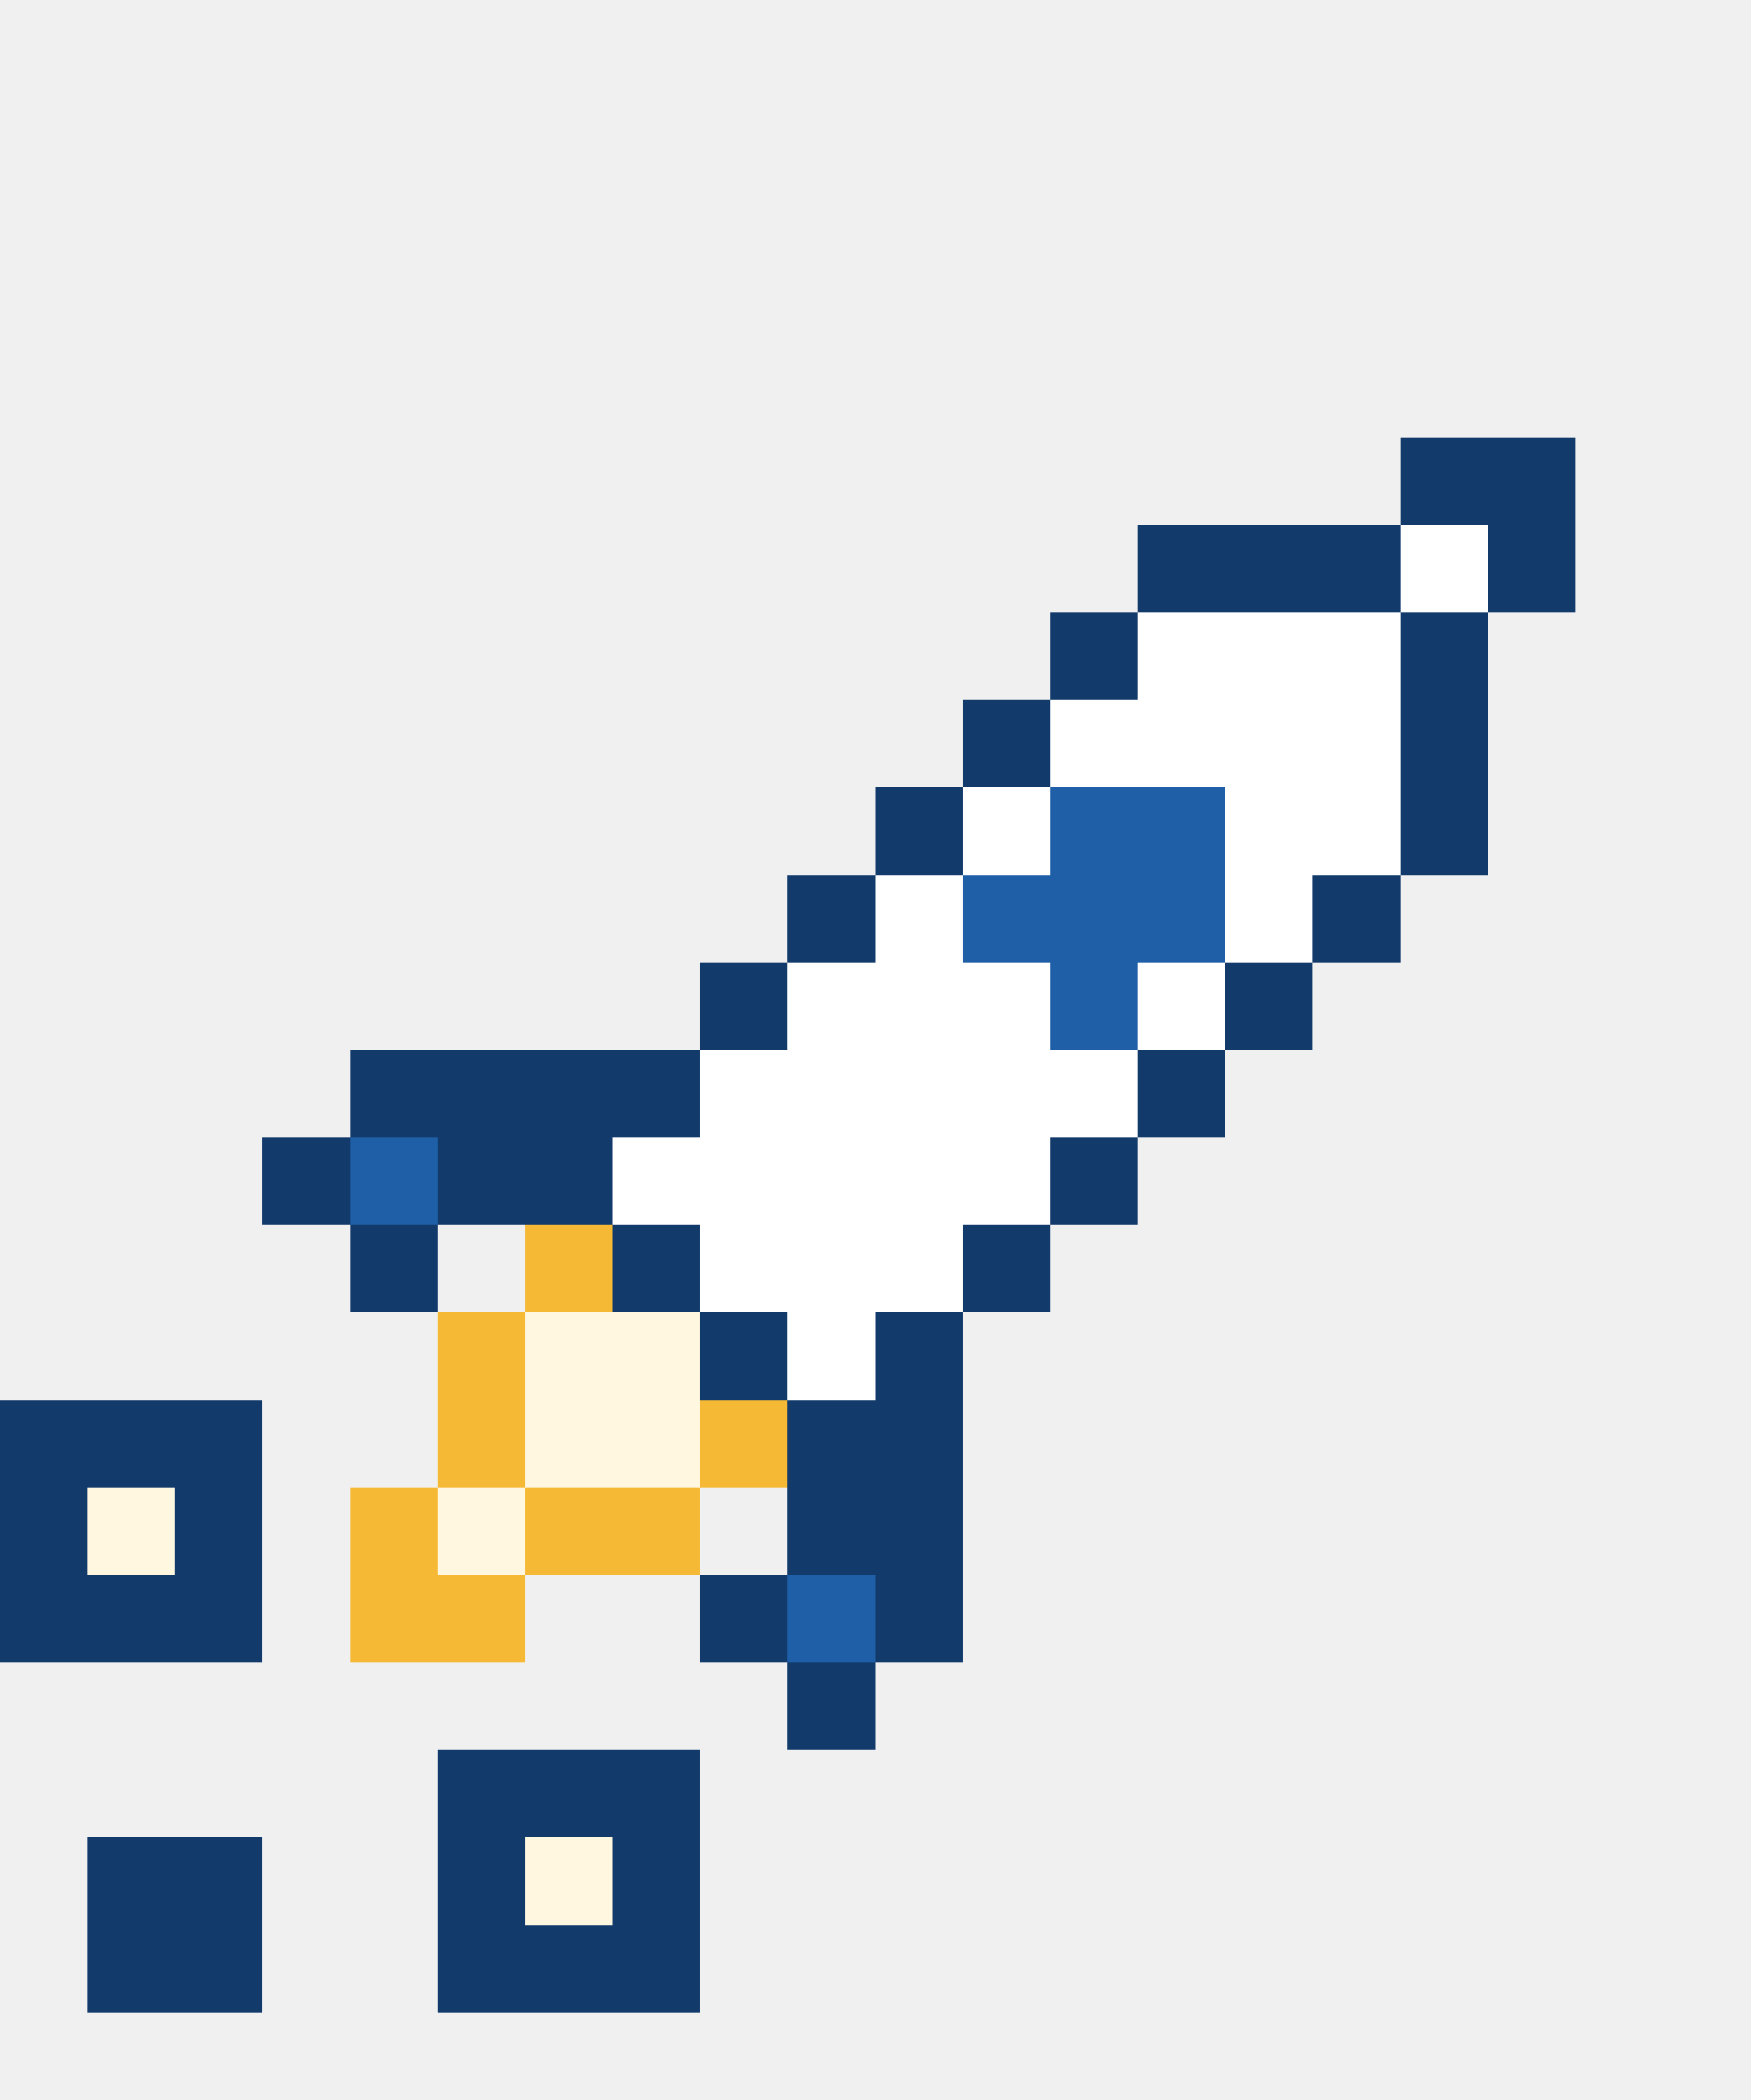
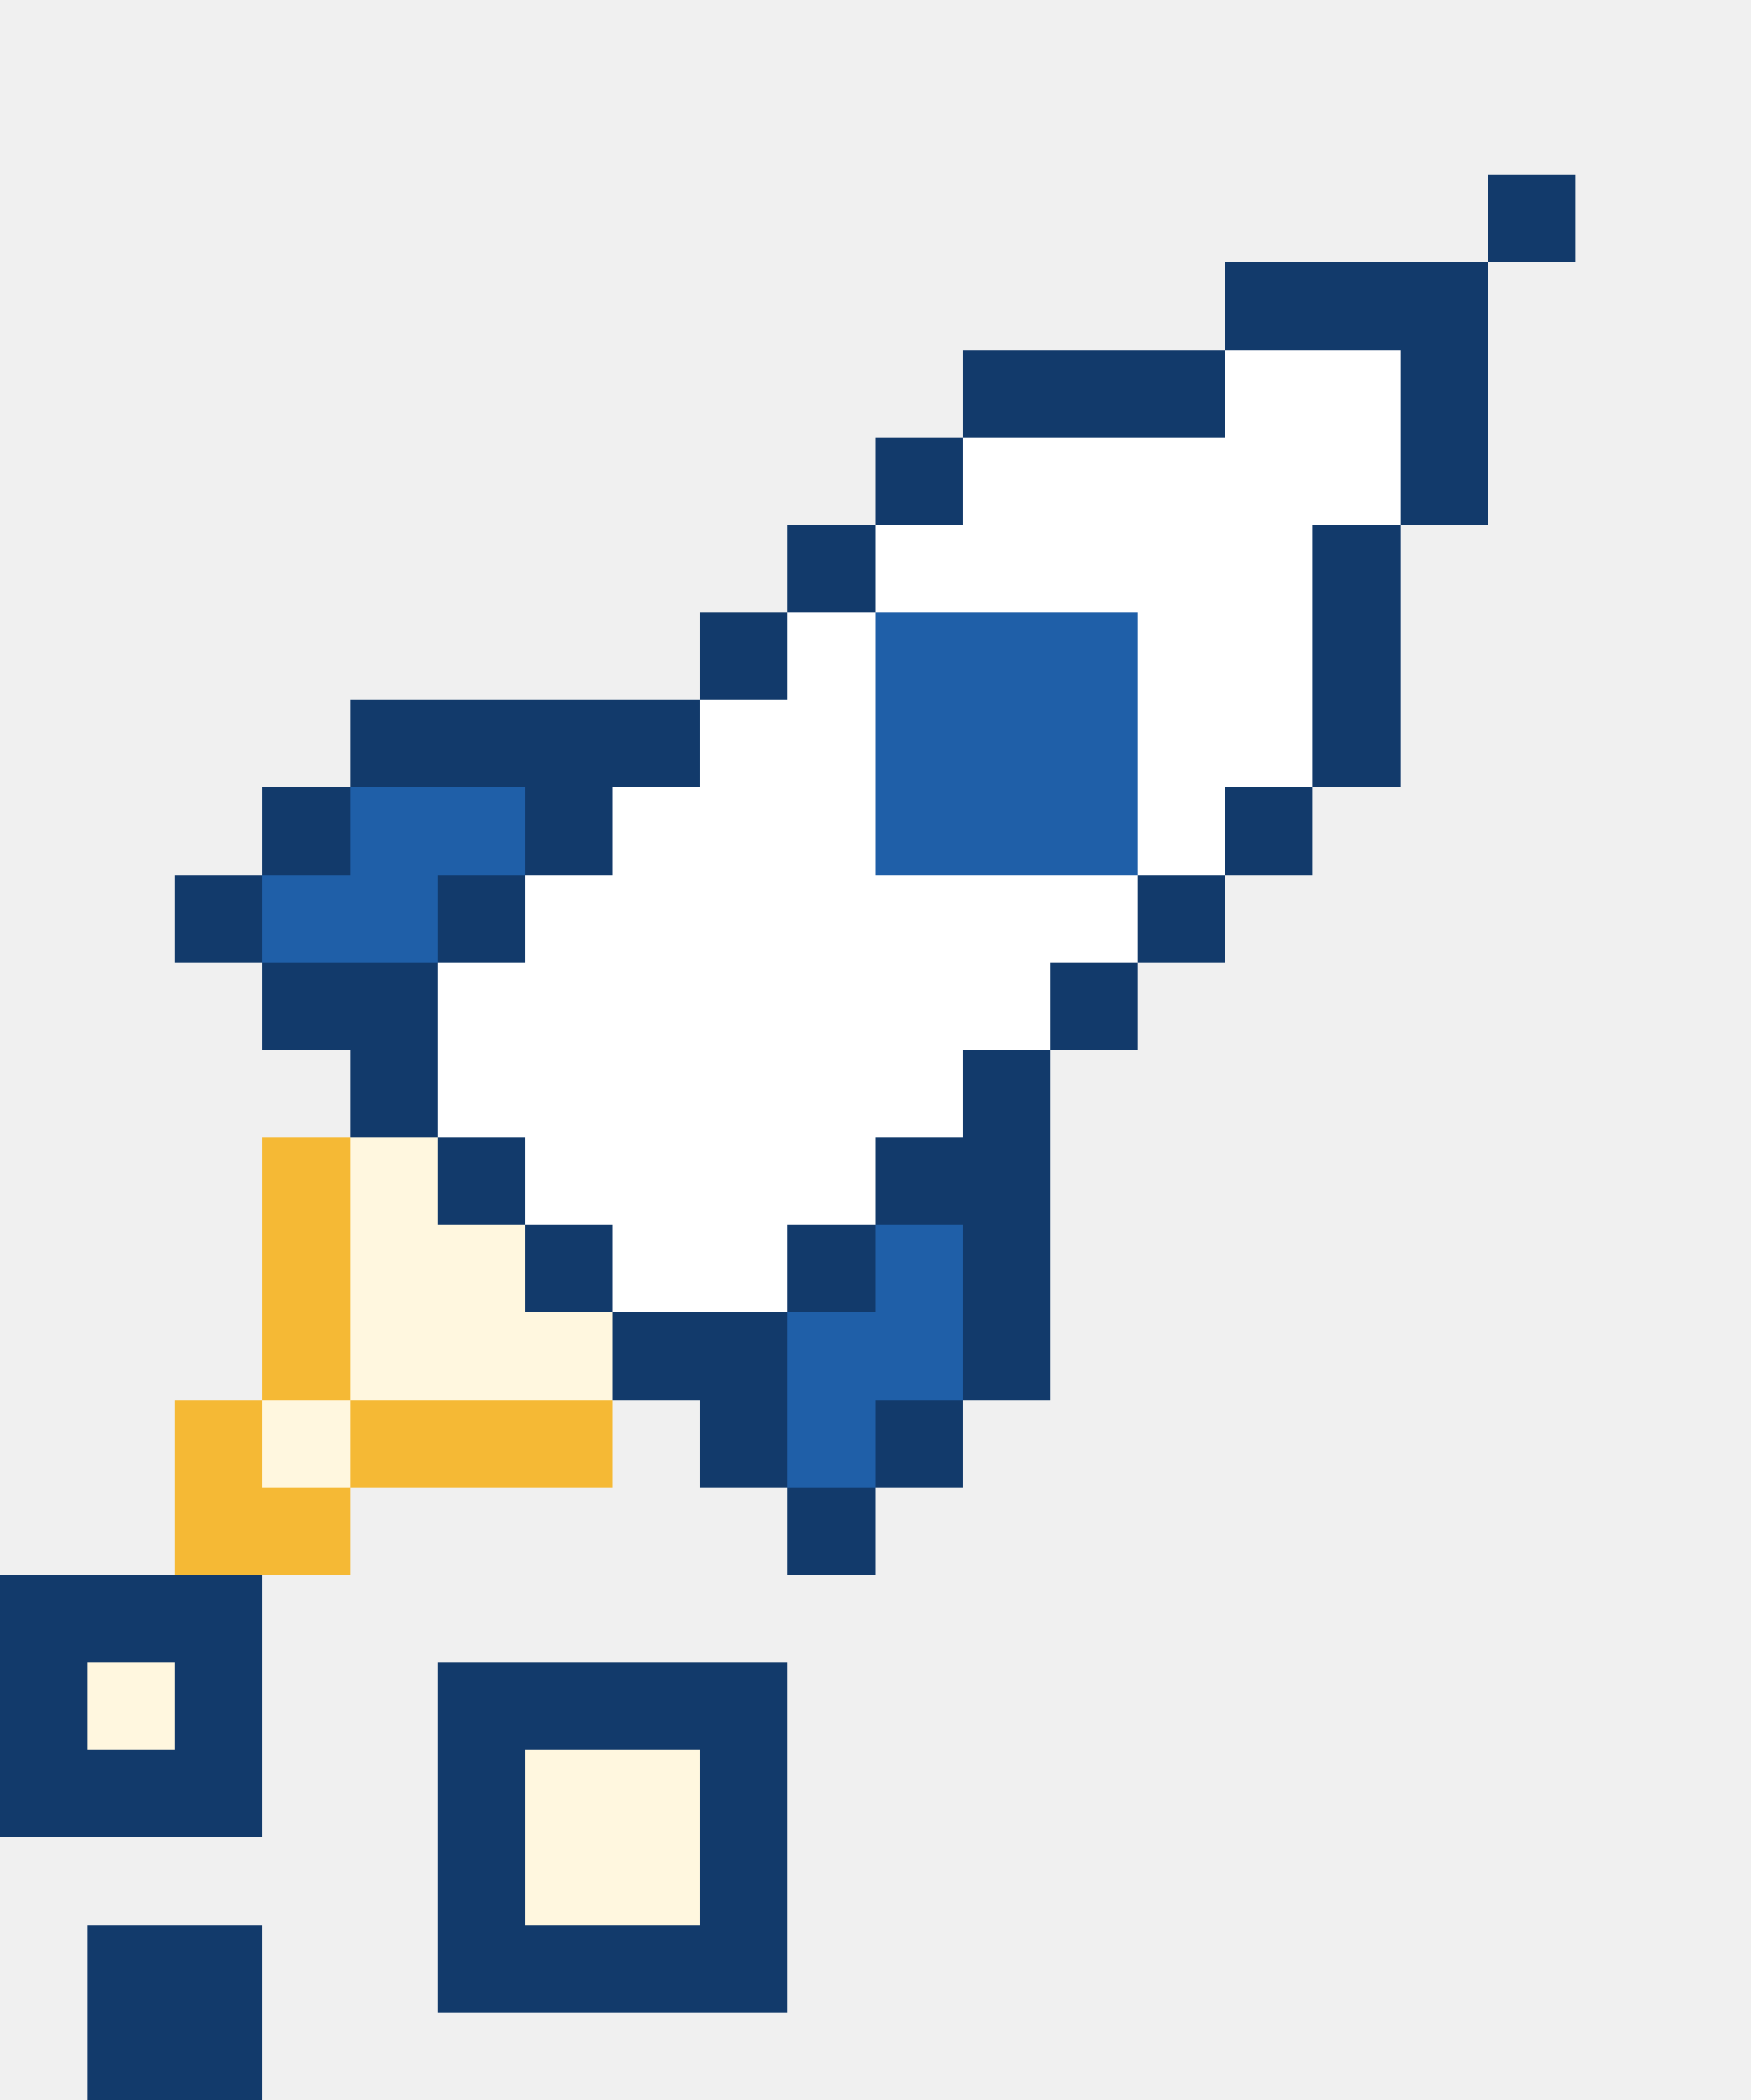
<svg xmlns="http://www.w3.org/2000/svg" viewBox="0 0 100 120" width="100" height="120" fill="none" stroke-linecap="round" stroke-linejoin="round">
  <g shape-rendering="crispEdges">
-     <path d="M80 25h10v5h-10zM65 30h15v5h-15zM85 30h5v5h-5zM60 35h5v5h-5zM80 35h5v5h-5zM55 40h5v5h-5zM80 40h5v5h-5zM50 45h5v5h-5zM80 45h5v5h-5zM45 50h5v5h-5zM75 50h5v5h-5zM40 55h5v5h-5zM70 55h5v5h-5zM20 60h20v5h-20zM65 60h5v5h-5zM15 65h5v5h-5zM25 65h10v5h-10zM60 65h5v5h-5zM20 70h5v5h-5zM35 70h5v5h-5zM55 70h5v5h-5zM40 75h5v5h-5zM50 75h5v5h-5zM0 80h15v5h-15zM45 80h10v5h-10zM0 85h5v5h-5zM10 85h5v5h-5zM45 85h10v5h-10zM0 90h15v5h-15zM40 90h5v5h-5zM50 90h5v5h-5zM45 95h5v5h-5zM25 100h15v5h-15zM5 105h10v5h-10zM25 105h5v5h-5zM35 105h5v5h-5zM5 110h10v5h-10zM25 110h15v5h-15z" fill="#123A6B" />
-     <path d="M80 30h5v5h-5zM65 35h15v5h-15zM60 40h20v5h-20zM55 45h5v5h-5zM70 45h10v5h-10zM50 50h5v5h-5zM70 50h5v5h-5zM45 55h15v5h-15zM65 55h5v5h-5zM40 60h25v5h-25zM35 65h25v5h-25zM40 70h15v5h-15zM45 75h5v5h-5z" fill="#FFFFFF" />
-     <path d="M60 45h10v5h-10zM55 50h15v5h-15zM60 55h5v5h-5zM20 65h5v5h-5zM45 90h5v5h-5z" fill="#1F5FA8" />
-     <path d="M30 70h5v5h-5zM25 75h5v5h-5zM25 80h5v5h-5zM40 80h5v5h-5zM20 85h5v5h-5zM30 85h10v5h-10zM20 90h10v5h-10z" fill="#F5B935" />
-     <path d="M30 75h10v5h-10zM30 80h10v5h-10zM5 85h5v5h-5zM25 85h5v5h-5zM30 105h5v5h-5z" fill="#FFF7DF" />
+     <path d="M85 10h5v5h-5zM70 15h15v5h-15zM55 20h15v5h-15zM80 20h5v5h-5zM50 25h5v5h-5zM80 25h5v5h-5zM45 30h5v5h-5zM75 30h5v5h-5zM40 35h5v5h-5zM75 35h5v5h-5zM20 40h20v5h-20zM75 40h5v5h-5zM15 45h5v5h-5zM30 45h5v5h-5zM70 45h5v5h-5zM10 50h5v5h-5zM25 50h5v5h-5zM65 50h5v5h-5zM15 55h10v5h-10zM60 55h5v5h-5zM20 60h5v5h-5zM55 60h5v5h-5zM25 65h5v5h-5zM50 65h10v5h-10zM30 70h5v5h-5zM45 70h5v5h-5zM55 70h5v5h-5zM35 75h10v5h-10zM55 75h5v5h-5zM40 80h5v5h-5zM50 80h5v5h-5zM45 85h5v5h-5zM0 90h15v5h-15zM0 95h5v5h-5zM10 95h5v5h-5zM25 95h20v5h-20zM0 100h15v5h-15zM25 100h5v5h-5zM40 100h5v5h-5zM25 105h5v5h-5zM40 105h5v5h-5zM5 110h10v5h-10zM25 110h20v5h-20zM5 115h10v5h-10z" fill="#123A6B" />
+     <path d="M70 20h10v5h-10zM55 25h25v5h-25zM50 30h25v5h-25zM45 35h5v5h-5zM65 35h10v5h-10zM40 40h10v5h-10zM65 40h10v5h-10zM35 45h15v5h-15zM65 45h5v5h-5zM30 50h35v5h-35zM25 55h35v5h-35zM25 60h30v5h-30zM30 65h20v5h-20zM35 70h10v5h-10z" fill="#FFFFFF" />
+     <path d="M50 35h15v5h-15zM50 40h15v5h-15zM20 45h10v5h-10zM50 45h15v5h-15zM15 50h10v5h-10zM50 70h5v5h-5zM45 75h10v5h-10zM45 80h5v5h-5z" fill="#1F5FA8" />
+     <path d="M15 65h5v5h-5zM15 70h5v5h-5zM15 75h5v5h-5zM10 80h5v5h-5zM20 80h15v5h-15zM10 85h10v5h-10z" fill="#F5B935" />
+     <path d="M20 65h5v5h-5zM20 70h10v5h-10zM20 75h15v5h-15zM15 80h5v5h-5zM5 95h5v5h-5zM30 100h10v5h-10zM30 105h10v5h-10z" fill="#FFF7DF" />
  </g>
</svg>
